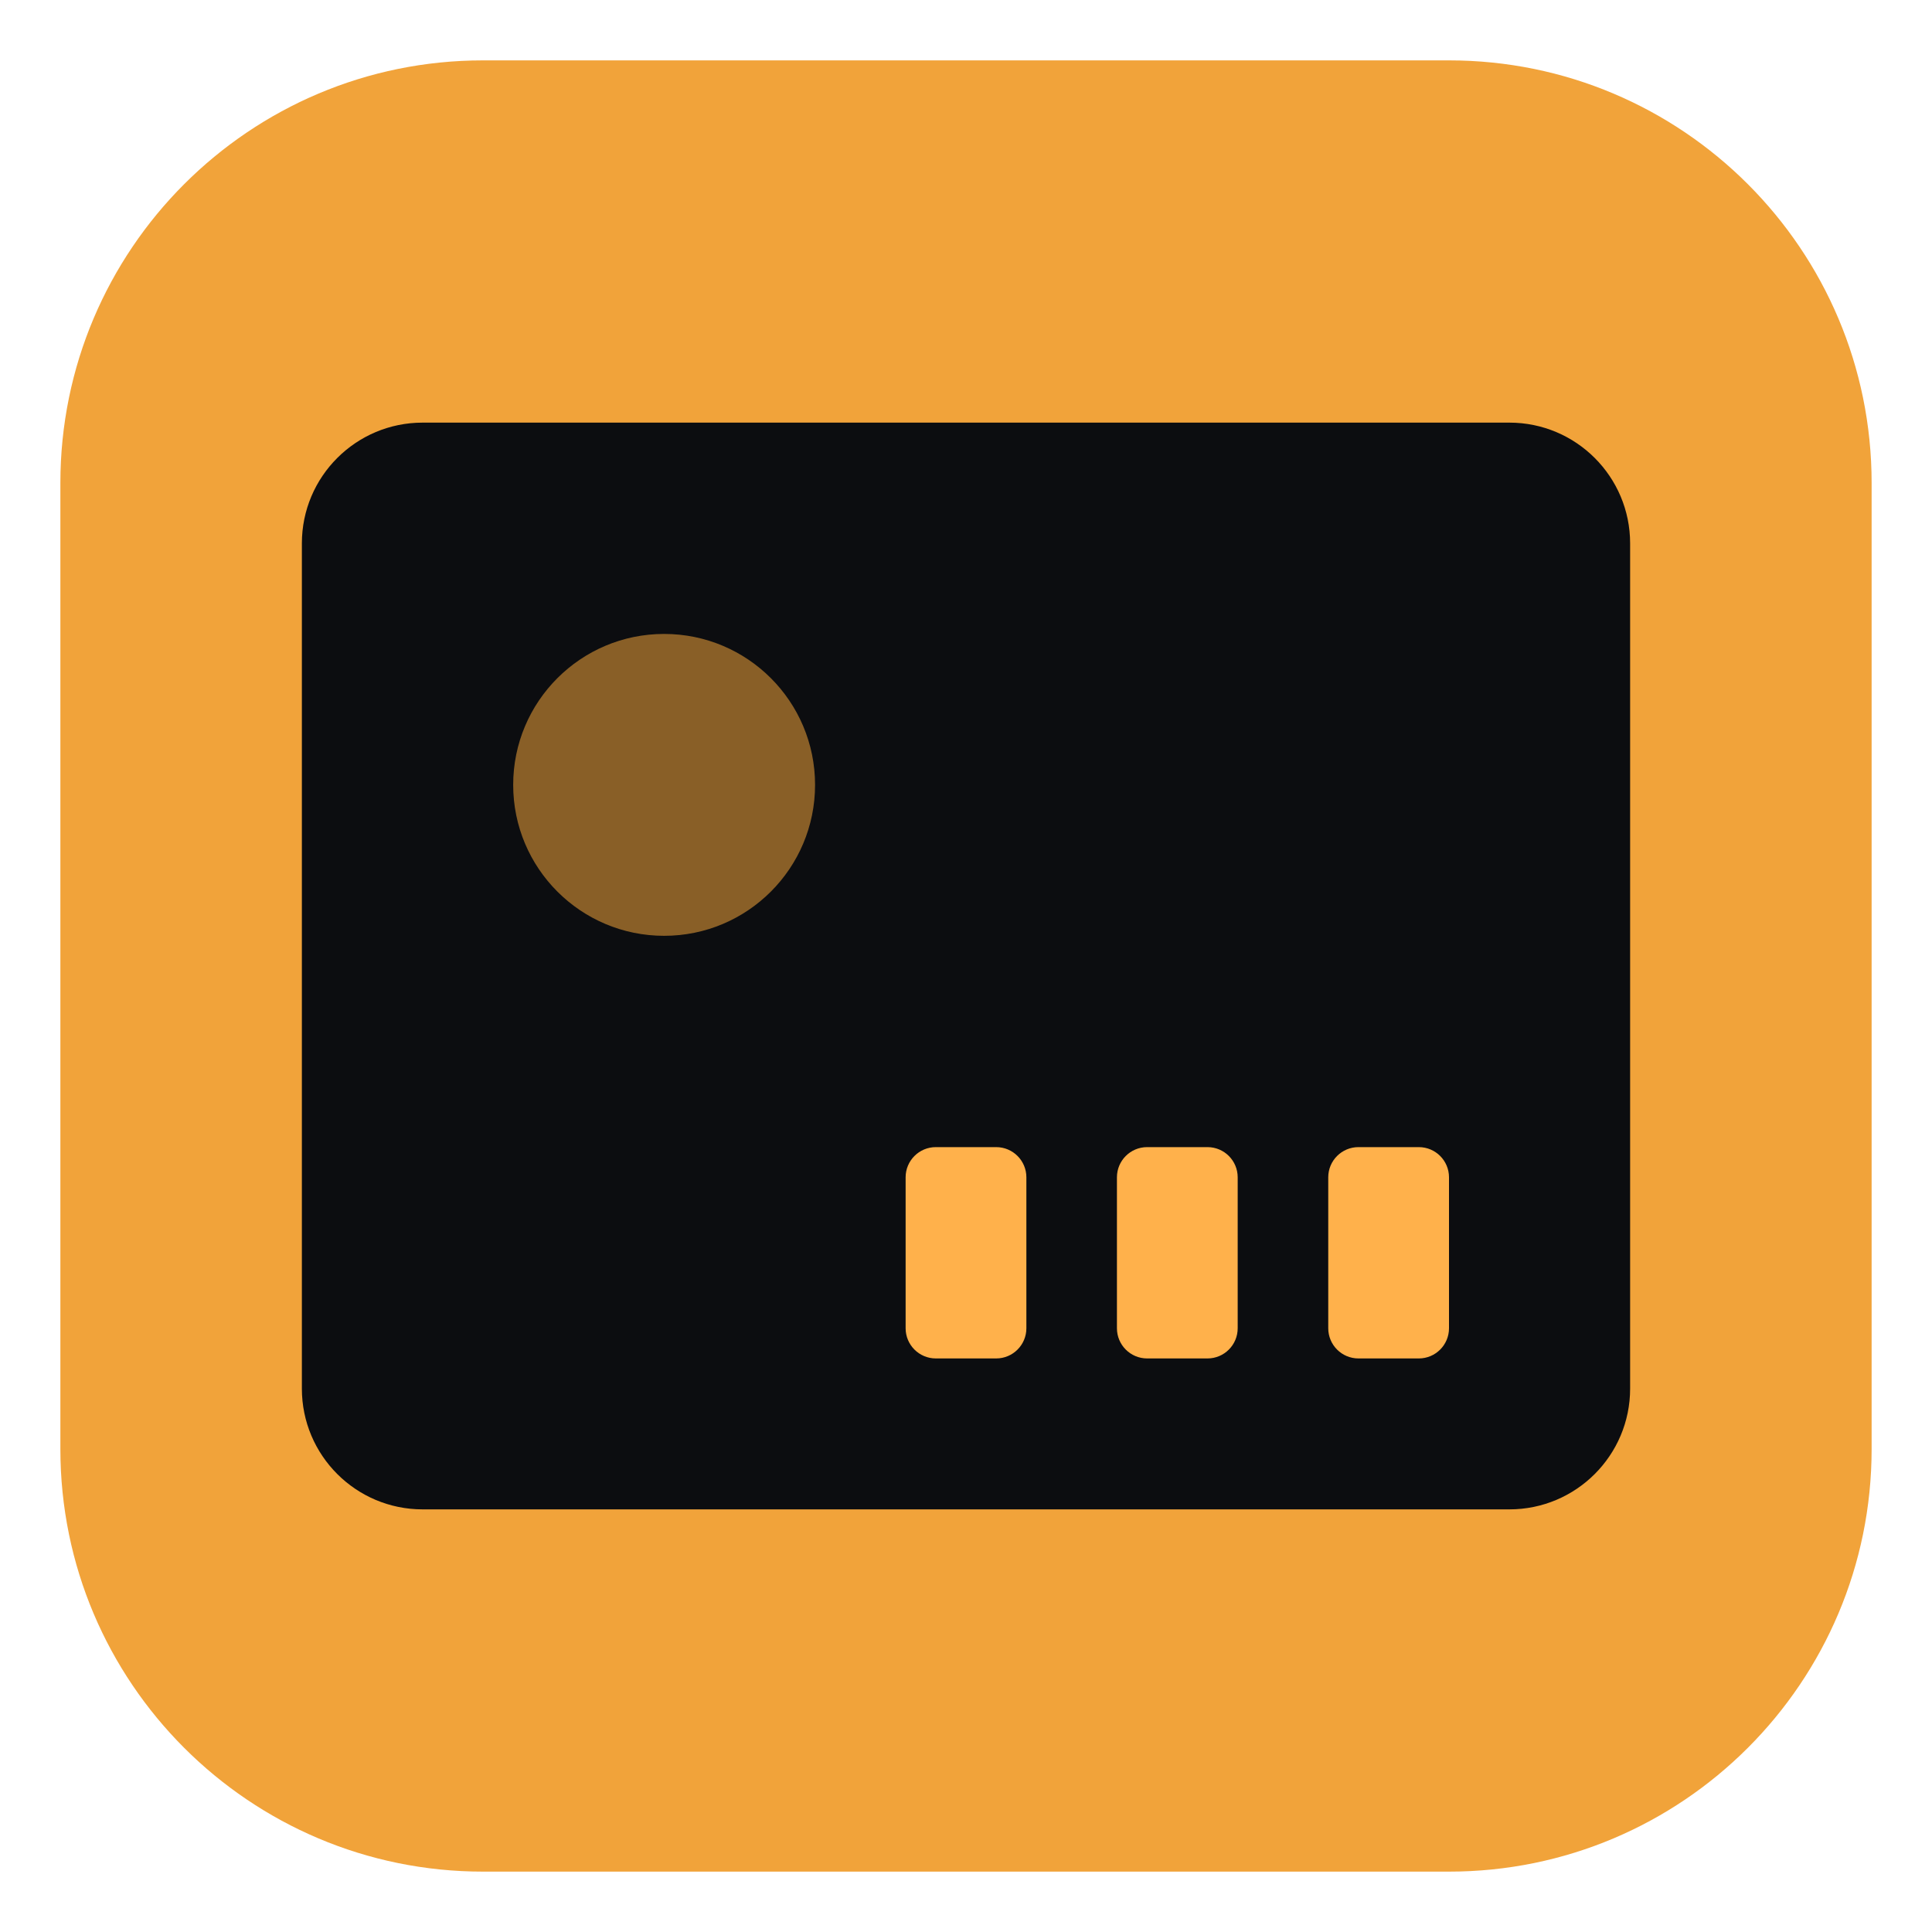
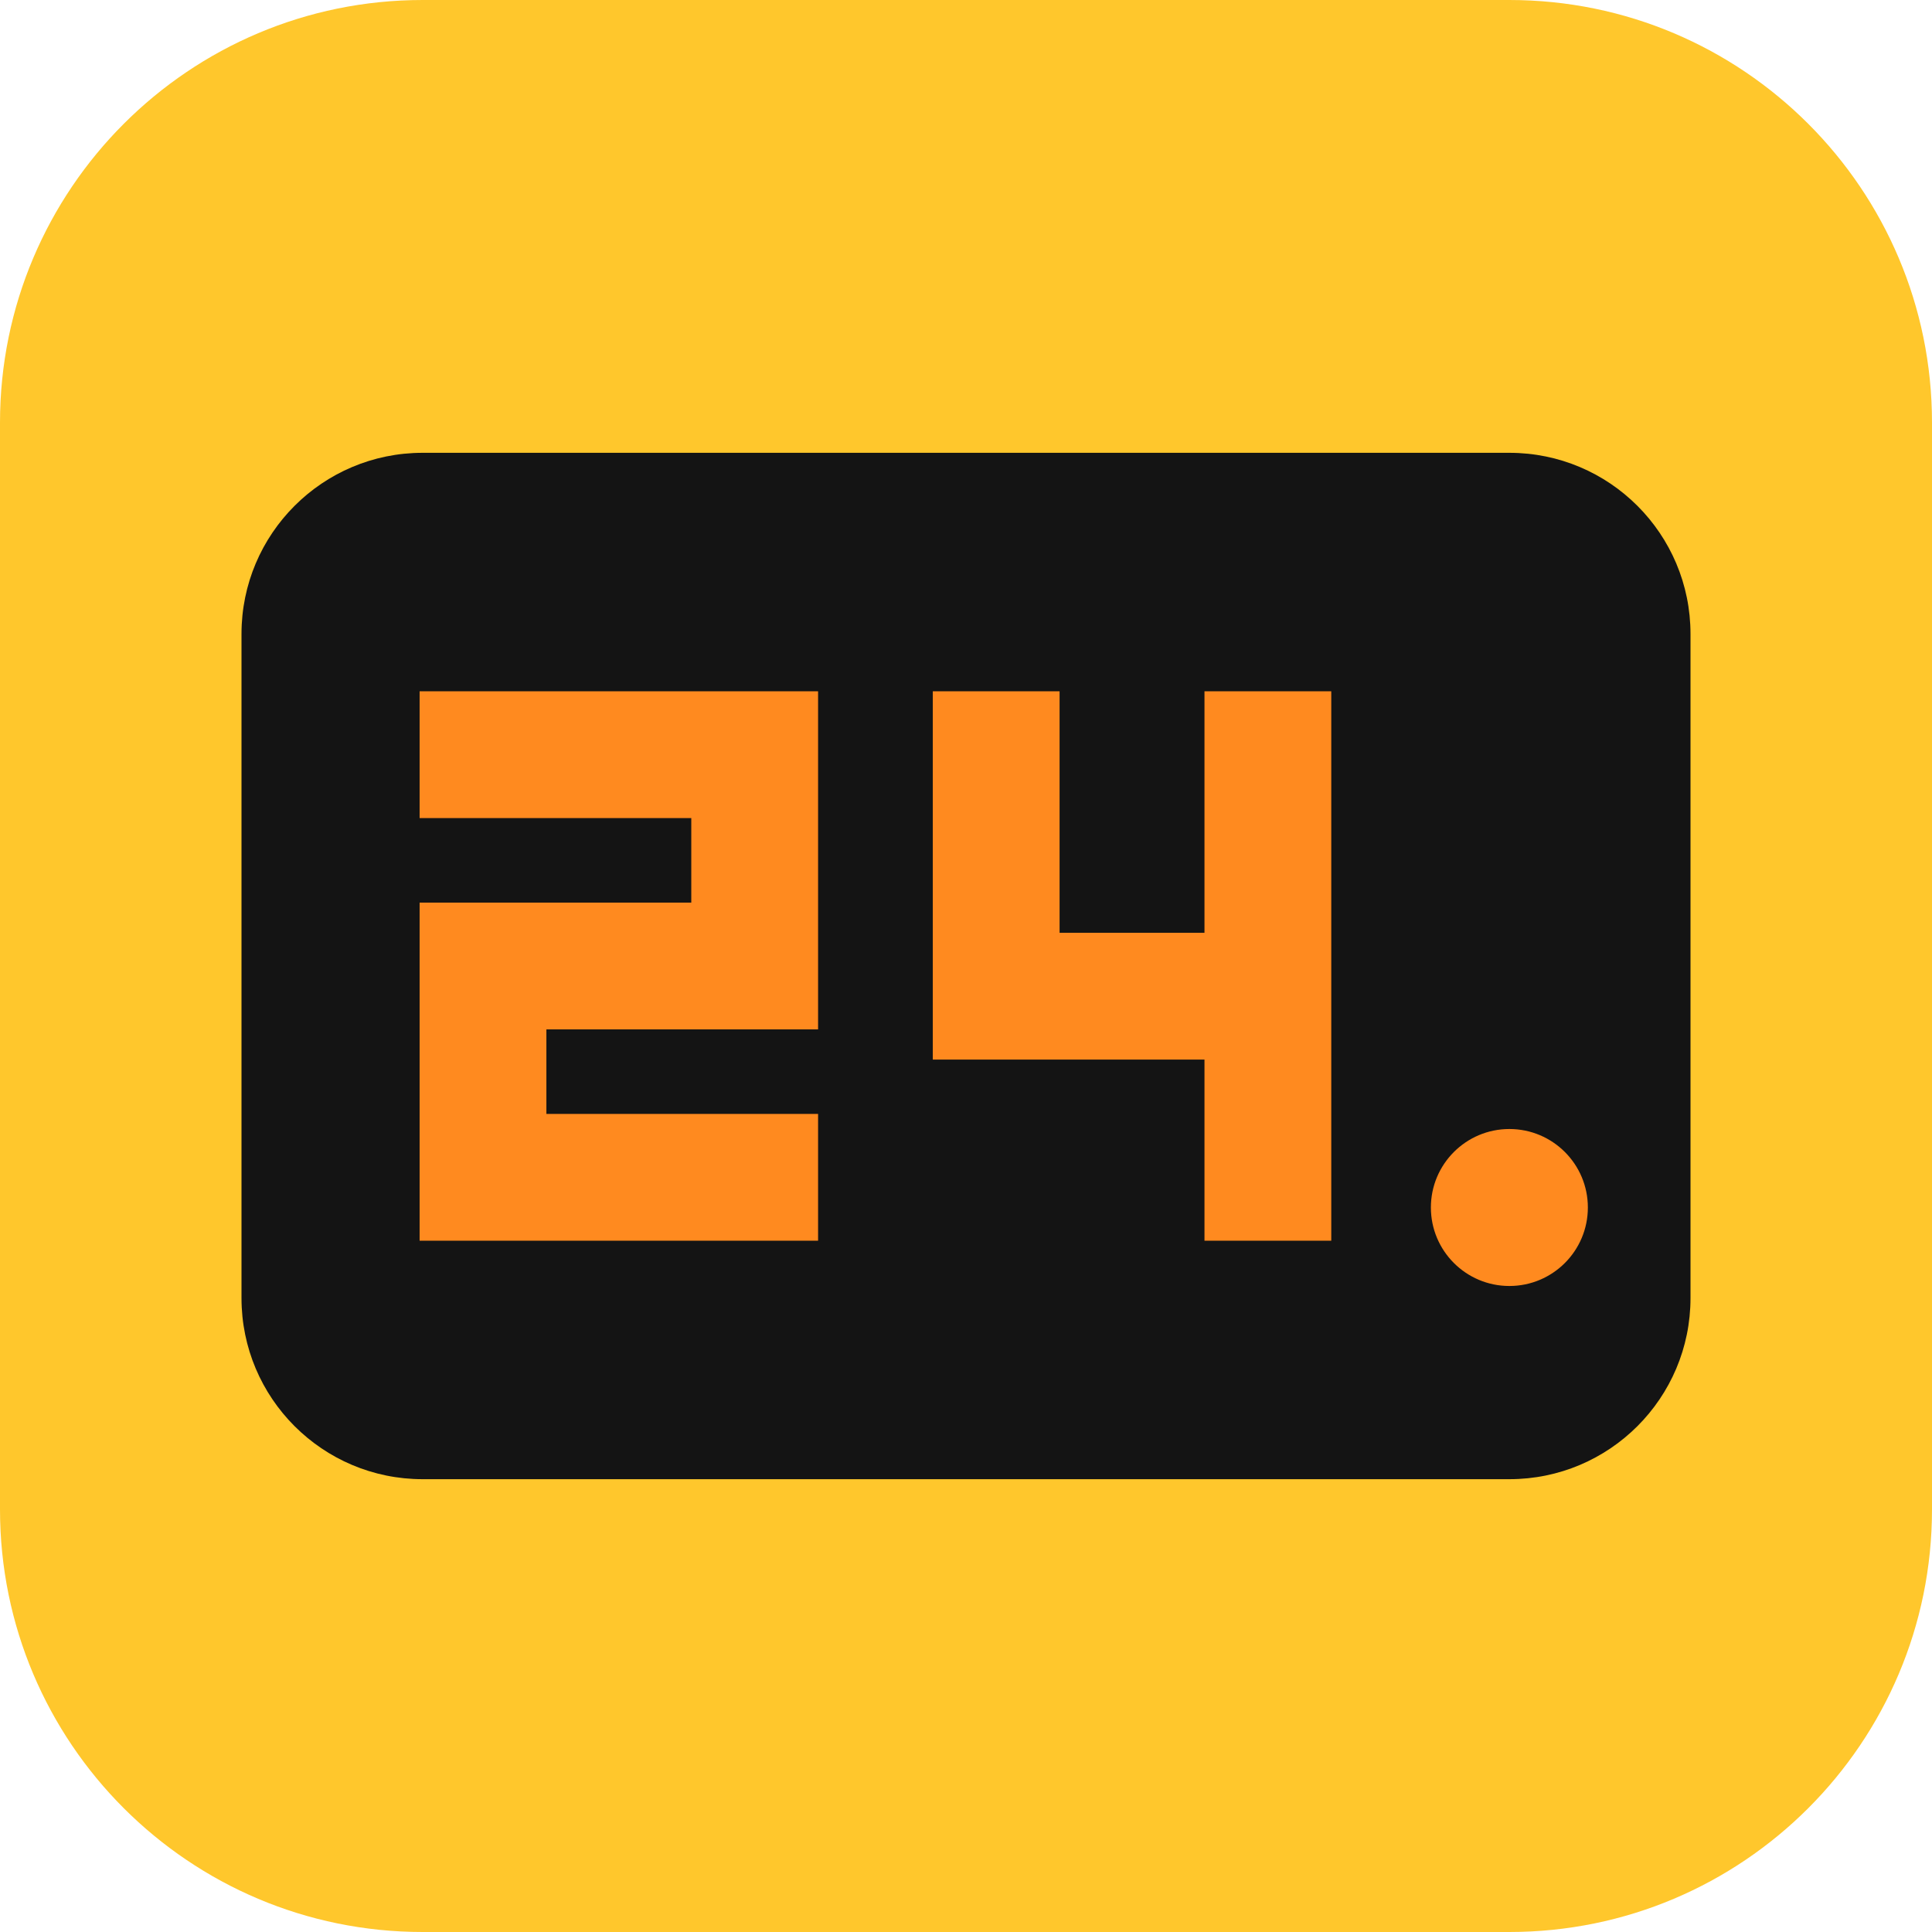
<svg xmlns="http://www.w3.org/2000/svg" viewBox="0 0 64 64">
-   <rect x="2" y="2" width="60" height="60" rx="14" fill="#f1a33a" />
-   <rect x="10" y="14" width="44" height="36" rx="4" fill="#0c0d10" />
-   <g fill="#ffb14b">
-     <rect x="30" y="38" width="4" height="7" rx="1" />
-     <rect x="37" y="38" width="4" height="7" rx="1" />
-     <rect x="44" y="38" width="4" height="7" rx="1" />
-   </g>
-   <circle cx="22" cy="26" r="5" fill="#f1a33a" opacity=".55" />
+   <rect width="64" height="64" rx="14" fill="#FFC72C" />
+   <rect x="8" y="15" width="48" height="34" rx="6" fill="#141414" />
+   <path d="M16 25h9v7h-9v7h9M33 25v8h9M42 25v14" fill="none" stroke="#FF8A1F" stroke-width="4.2" stroke-linecap="square" stroke-linejoin="miter" />
+   <circle cx="50" cy="40" r="2.6" fill="#FF8A1F" />
</svg>
